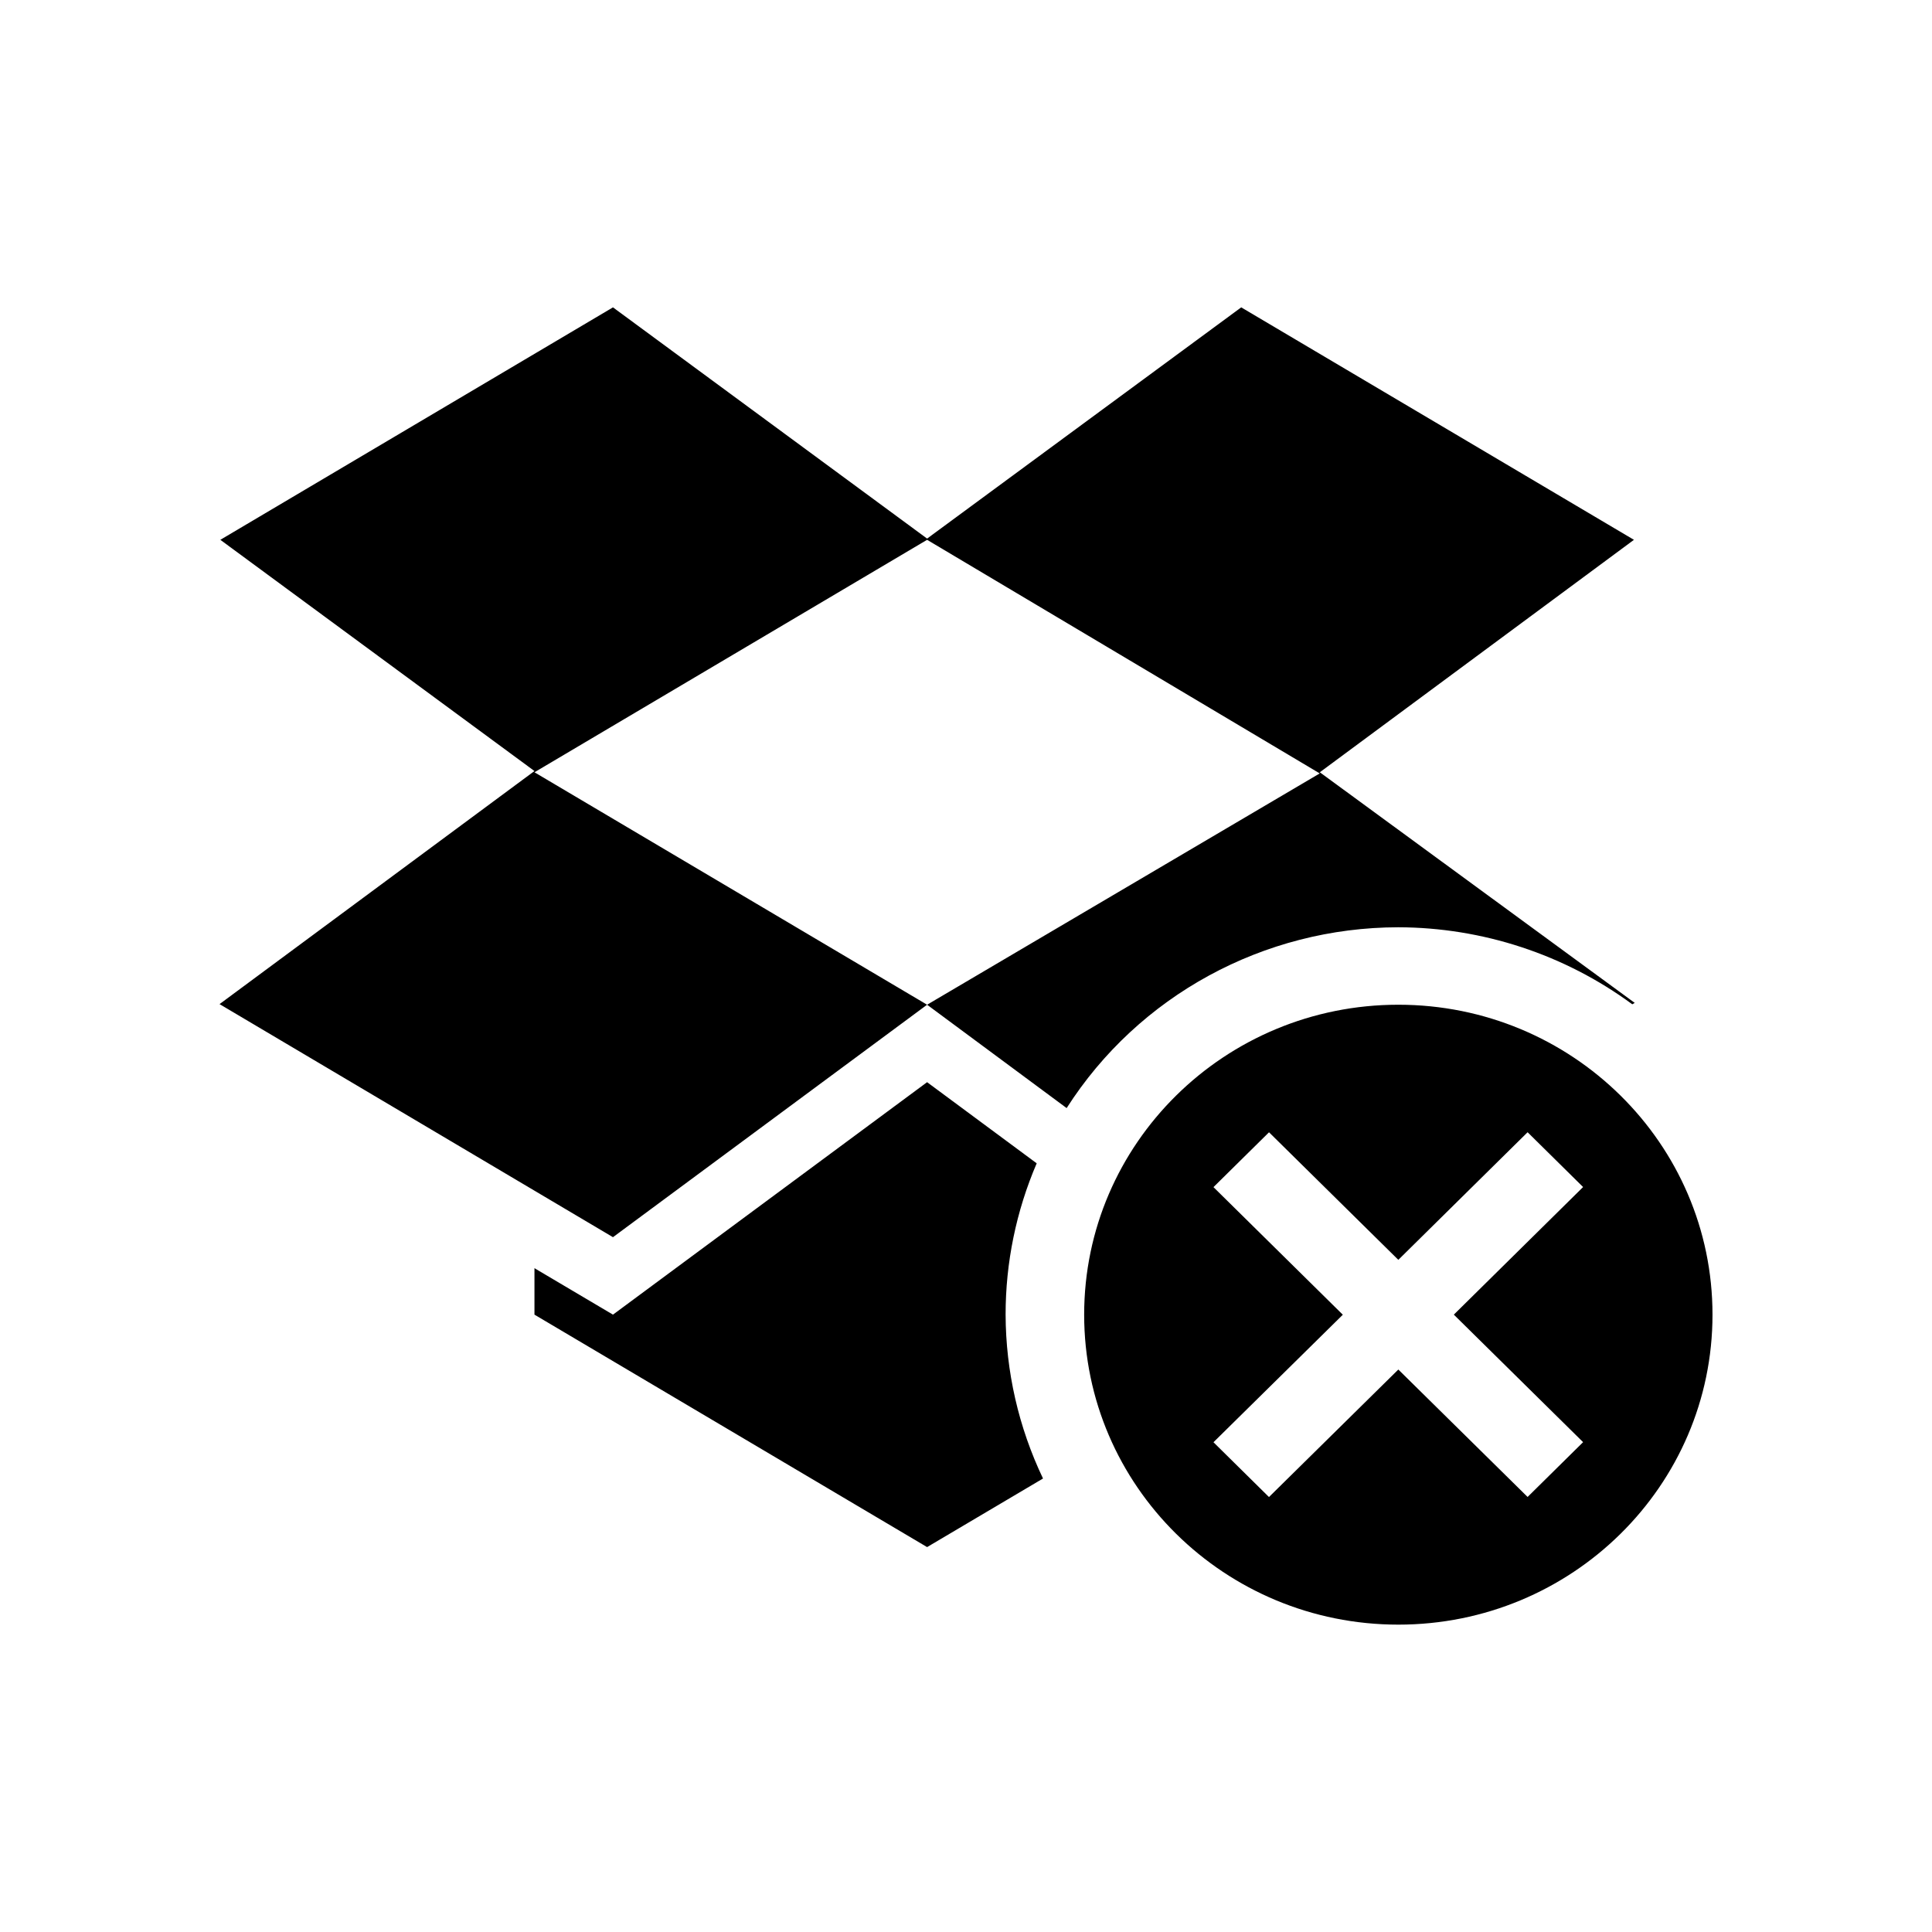
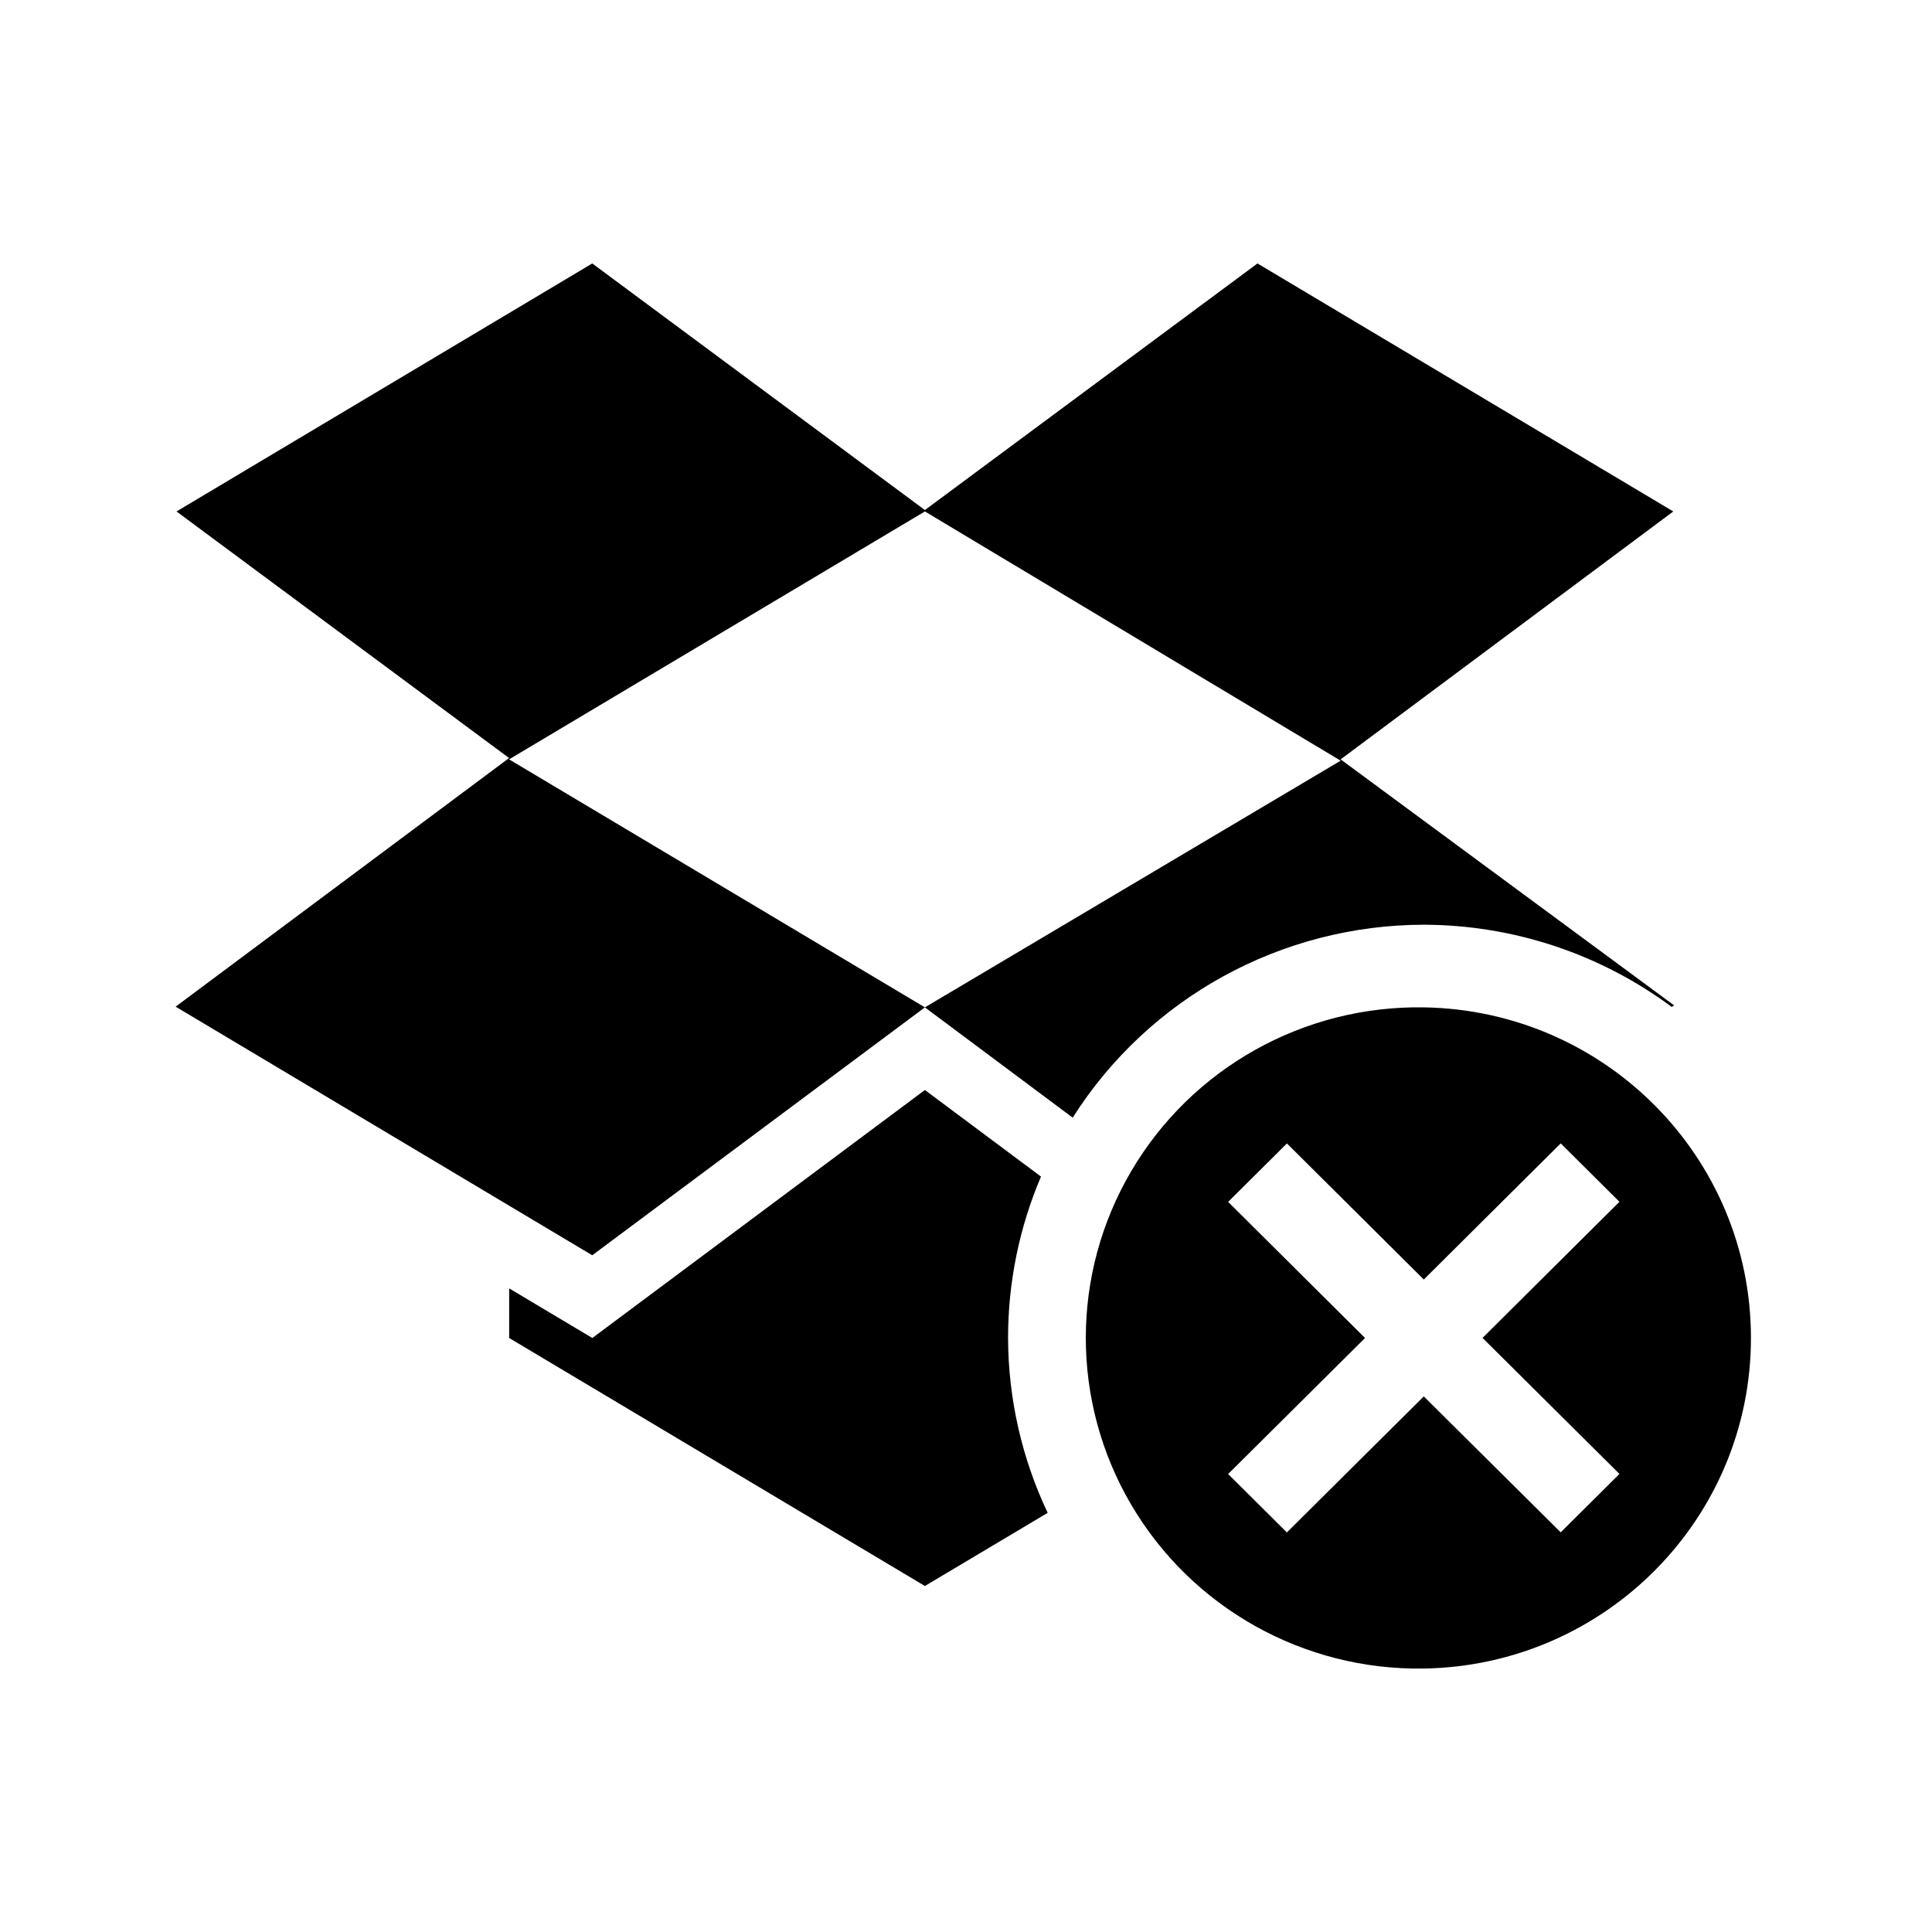
<svg xmlns="http://www.w3.org/2000/svg" height="22" viewBox="0 0 22 22" width="22" version="1.1" id="svg4">
  <defs id="defs8" />
-   <path d="M 6.98,3.5 2.509,6.147 6.086,8.78 2.5,11.434 6.98,14.088 10.557,11.441 6.086,8.794 10.557,6.147 l 4.471,2.66 -4.471,2.634 1.589,1.177 a 4.471,4.412 0 0 1 3.776,-2.059 4.474,4.414 0 0 1 2.665,0.877 L 18.615,11.42 15.029,8.794 18.606,6.147 14.134,3.5 10.557,6.133 Z m 8.943,7.941 a 3.577,3.529 0 1 0 0,7.059 3.577,3.529 0 0 0 0,-7.059 z m -5.366,0.882 -3.577,2.647 -0.894,-0.529 v 0.529 l 4.471,2.647 1.32,-0.781 a 4.471,4.412 0 0 1 -0.426,-1.866 4.471,4.412 0 0 1 0.354,-1.723 z m 3.893,0.57 1.473,1.453 1.472,-1.453 0.632,0.624 -1.472,1.453 1.472,1.452 -0.632,0.624 -1.472,-1.451 -1.473,1.452 -0.632,-0.624 1.473,-1.452 -1.473,-1.453 0.632,-0.624 z" id="path2" style="color:#000000;fill:#000000;stroke-width:0.888" />
+   <path d="M 6.744,3 2.01,5.824 5.797,8.632 2,11.463 6.744,14.294 10.532,11.471 5.797,8.647 10.532,5.824 l 4.734,2.838 -4.734,2.809 1.683,1.256 a 4.734,4.706 0 0 1 3.999,-2.197 4.737,4.709 0 0 1 2.822,0.936 L 19.063,11.448 15.266,8.647 19.054,5.824 14.319,3 10.532,5.808 Z m 9.469,8.471 a 3.787,3.765 0 1 0 0,7.529 3.787,3.765 0 0 0 0,-7.529 z m -5.681,0.941 -3.787,2.824 -0.947,-0.565 v 0.565 l 4.734,2.824 1.398,-0.833 a 4.734,4.706 0 0 1 -0.451,-1.991 4.734,4.706 0 0 1 0.375,-1.838 z m 4.122,0.608 1.559,1.55 1.559,-1.55 0.669,0.665 -1.559,1.55 1.559,1.549 -0.669,0.665 -1.559,-1.548 -1.559,1.549 -0.669,-0.665 1.559,-1.549 -1.559,-1.55 0.669,-0.665 z" id="path2" style="color:#000000;fill:#000000;stroke-width:0.944" />
</svg>
